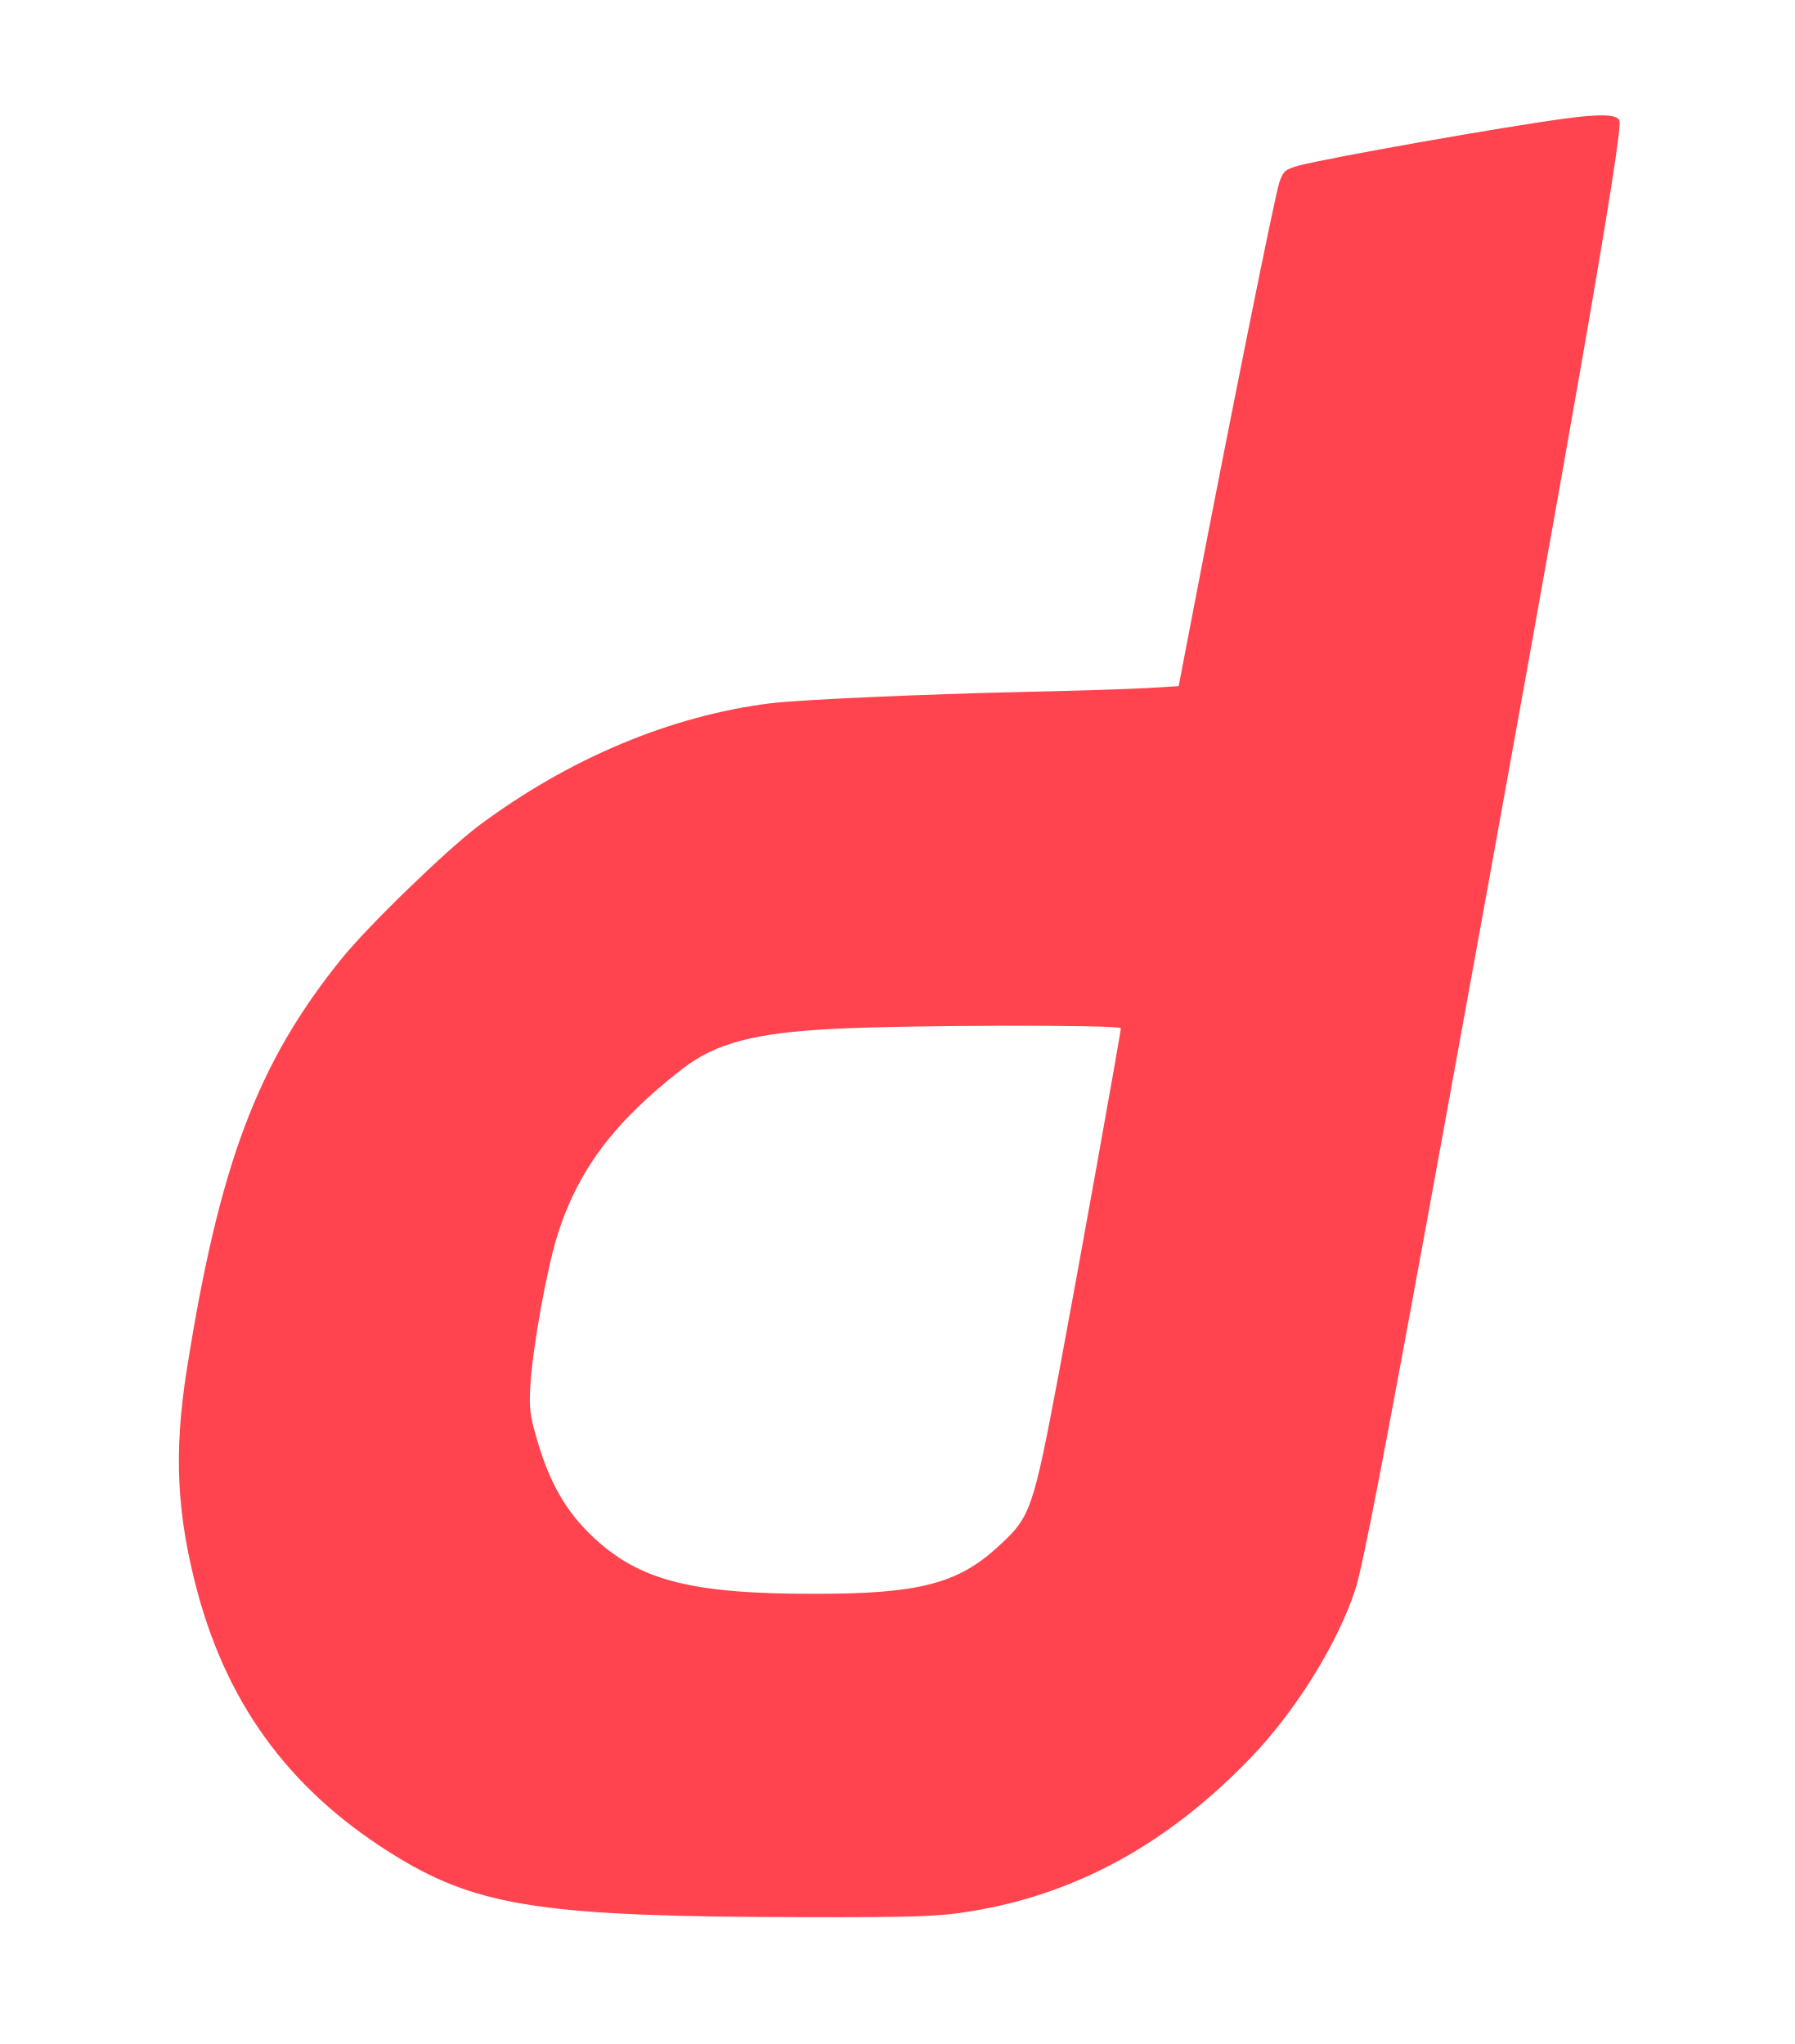
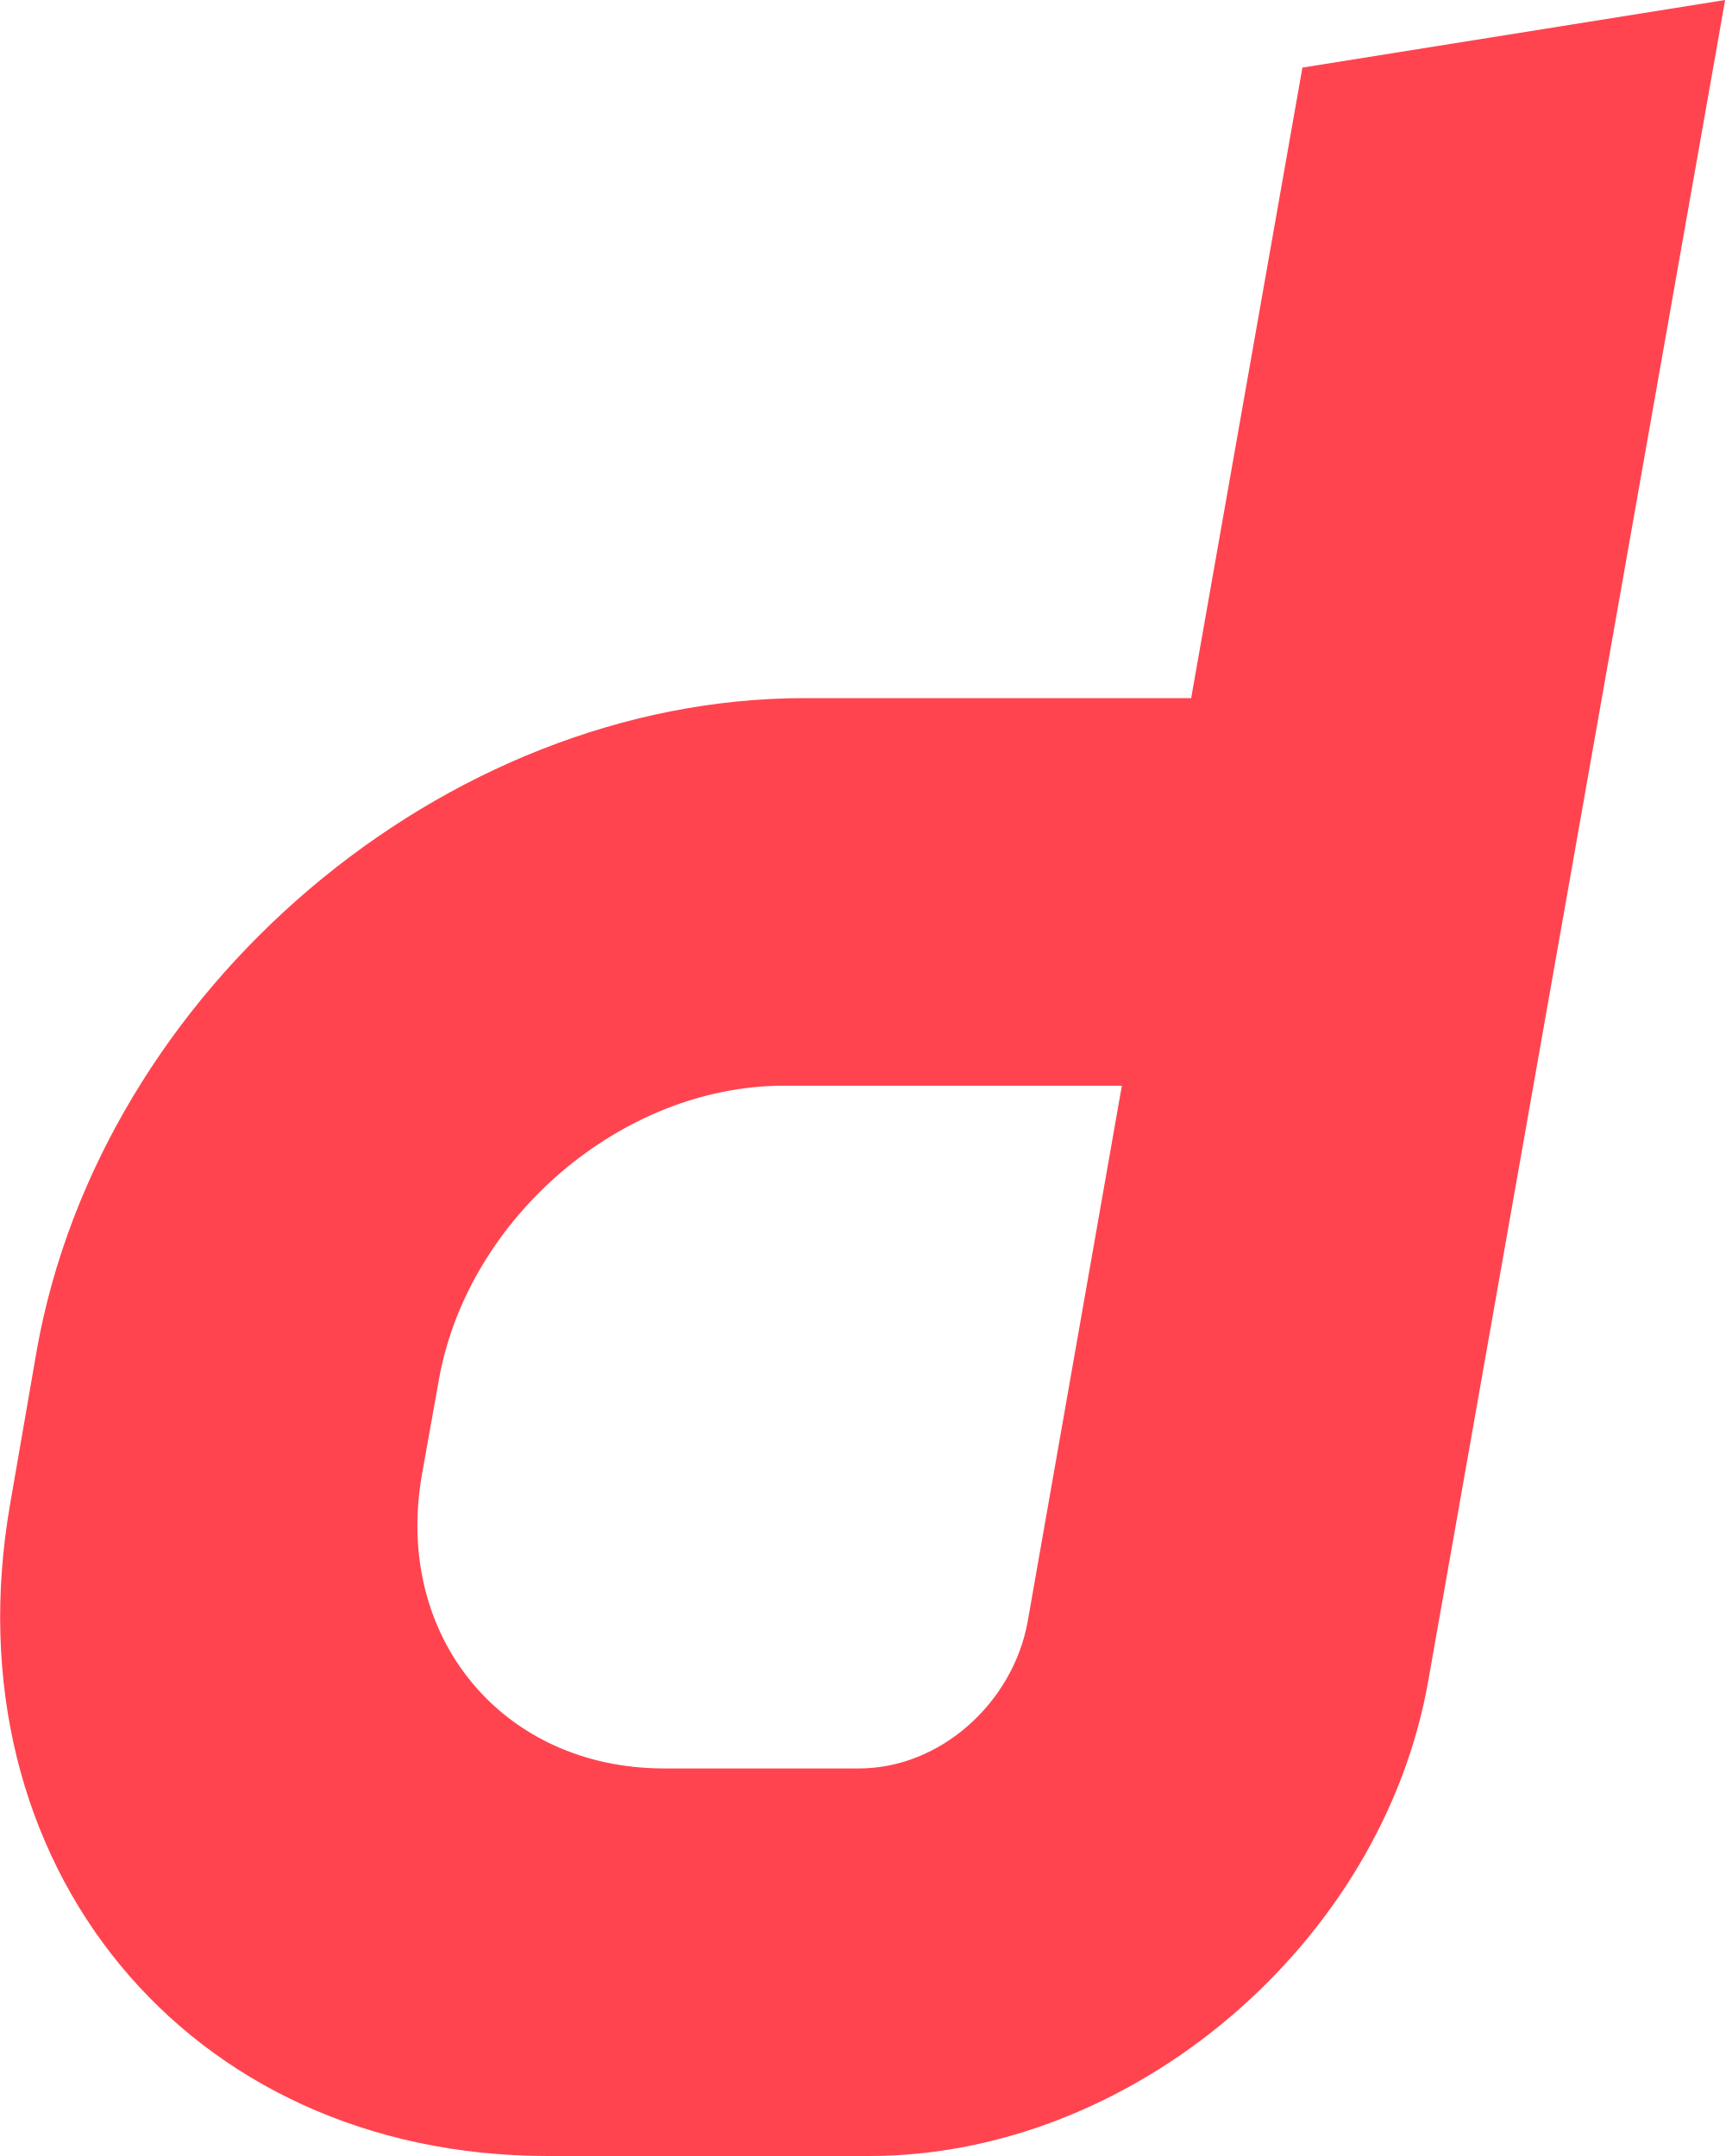
- <svg xmlns="http://www.w3.org/2000/svg" version="1.0" width="351.126" height="400.001" viewBox="0 0 263.344 300.001">
-   <path fill="#FF444F" d="M229.582 17.412c-9.019 1.206-34.341 5.691-38.826 6.849-2.17.579-2.46.82-3.039 2.556-.627 1.833-7.187 34.486-12.203 60.579l-2.556 13.312-4.823.289c-2.701.145-10.273.386-16.929.531-16.736.386-33.521 1.158-38.103 1.688-14.711 1.833-29.614 8.103-42.878 17.99-4.727 3.569-16.206 14.662-20.161 19.582-12.299 15.241-17.894 30.097-22.669 60.338-1.929 12.203-1.447 21.318 1.64 32.749 4.63 17.026 14.132 29.566 29.566 38.875 11.769 7.09 21.704 8.585 58.843 8.633 17.026.048 20.498-.096 25.08-.868 15.531-2.556 28.987-9.984 41.142-22.669 6.559-6.849 12.733-16.833 15.241-24.646 1.158-3.666 4.293-20.016 12.781-66.56 19.437-106.592 26.527-147.444 25.949-148.939-.338-.916-2.701-1.013-8.055-.289zM164.47 150.917c0 .675-6.463 36.608-8.971 49.968-3.955 20.981-4.196 21.704-9.116 26.19-5.836 5.354-11.624 6.849-26.576 6.849-18.328.048-26.045-1.929-32.894-8.441-3.81-3.617-6.222-7.765-8.055-13.987-1.109-3.762-1.254-4.92-1.013-8.441.386-5.691 2.412-16.881 3.955-21.752 2.99-9.55 8.344-16.688 18.376-24.453 4.775-3.714 10.514-5.257 22.09-5.836 10.659-.579 42.203-.627 42.203-.096z" />
+ <svg xmlns="http://www.w3.org/2000/svg" viewBox="0 0 201.6 252" style="enable-background:new 0 0 201.6 252" xml:space="preserve">
+   <path d="m152.2 7.9-13 73.7H94c-42.1 0-82.2 34.1-89.7 76.2l-3.1 17.9C-6.2 217.9 21.9 252 64 252h37.6c30.7 0 59.9-24.8 65.3-55.5L201.6 0l-49.4 7.9zm-32.1 181.6c-1.7 9.5-10.2 17.2-19.7 17.2H77.6c-18.9 0-31.6-15.4-28.3-34.3l2-11.2c3.4-18.9 21.4-34.3 40.3-34.3h39.5l-11 62.6z" style="fill:#ff444f" />
</svg>
